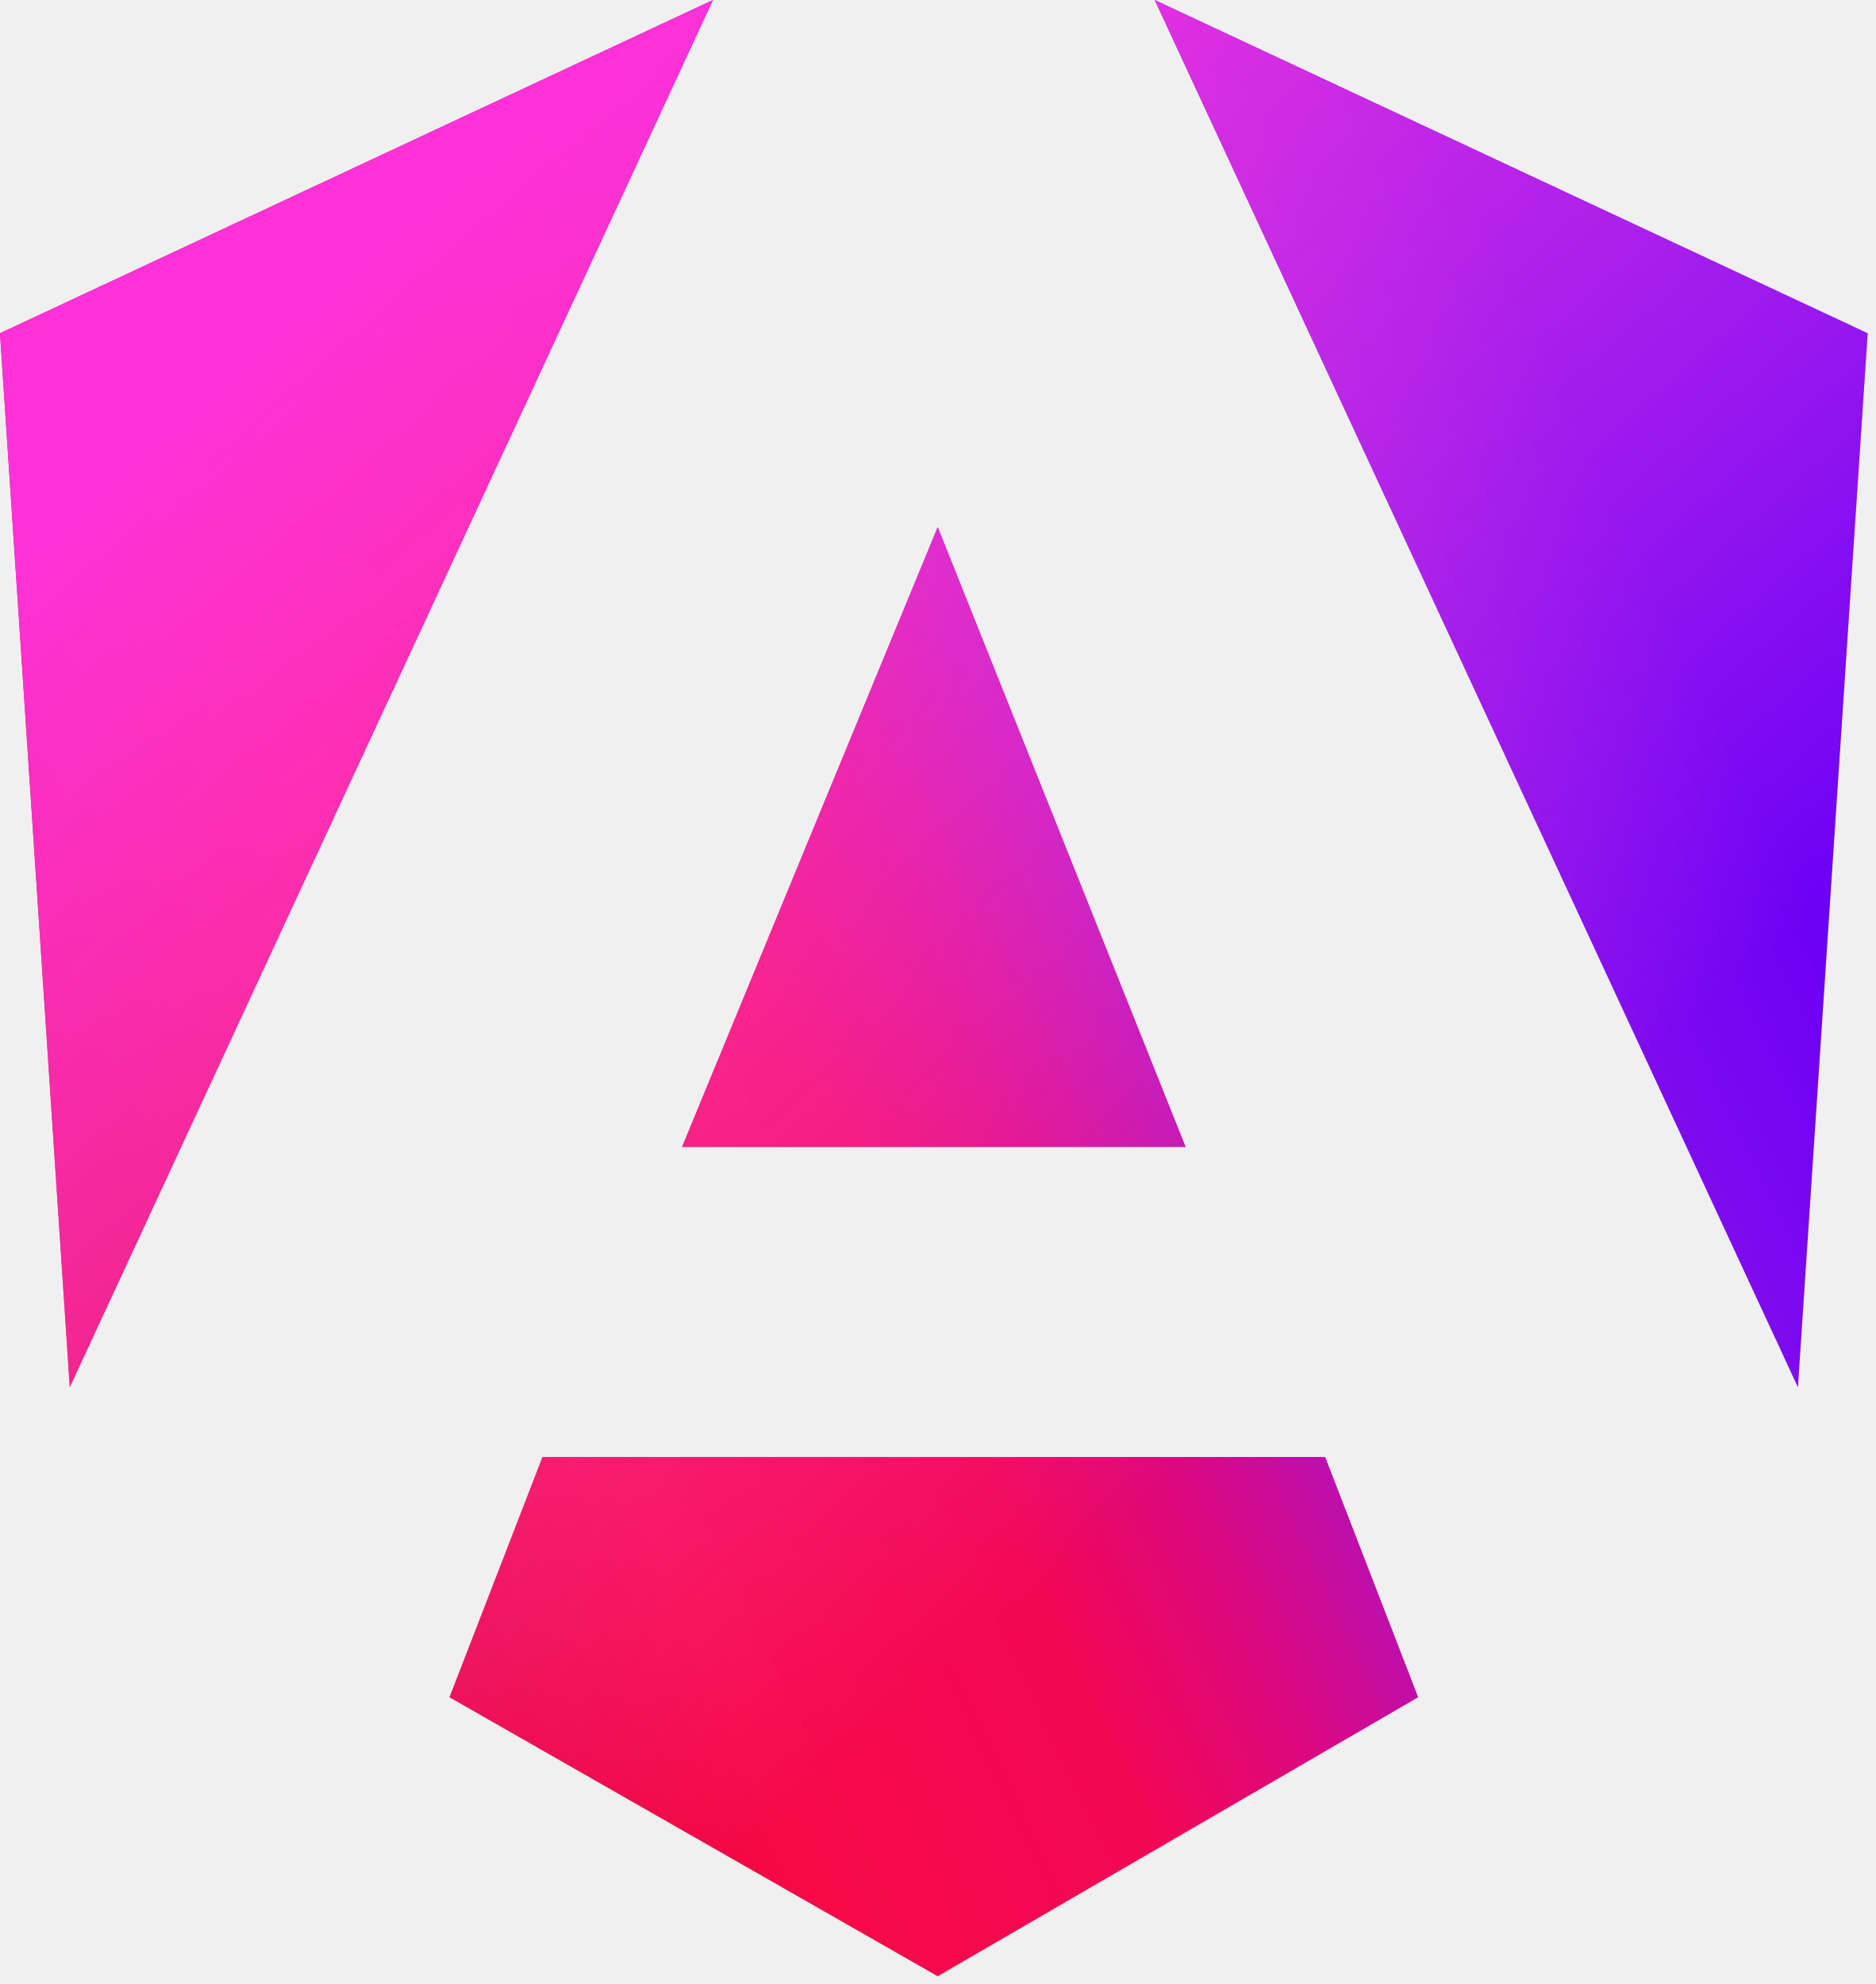
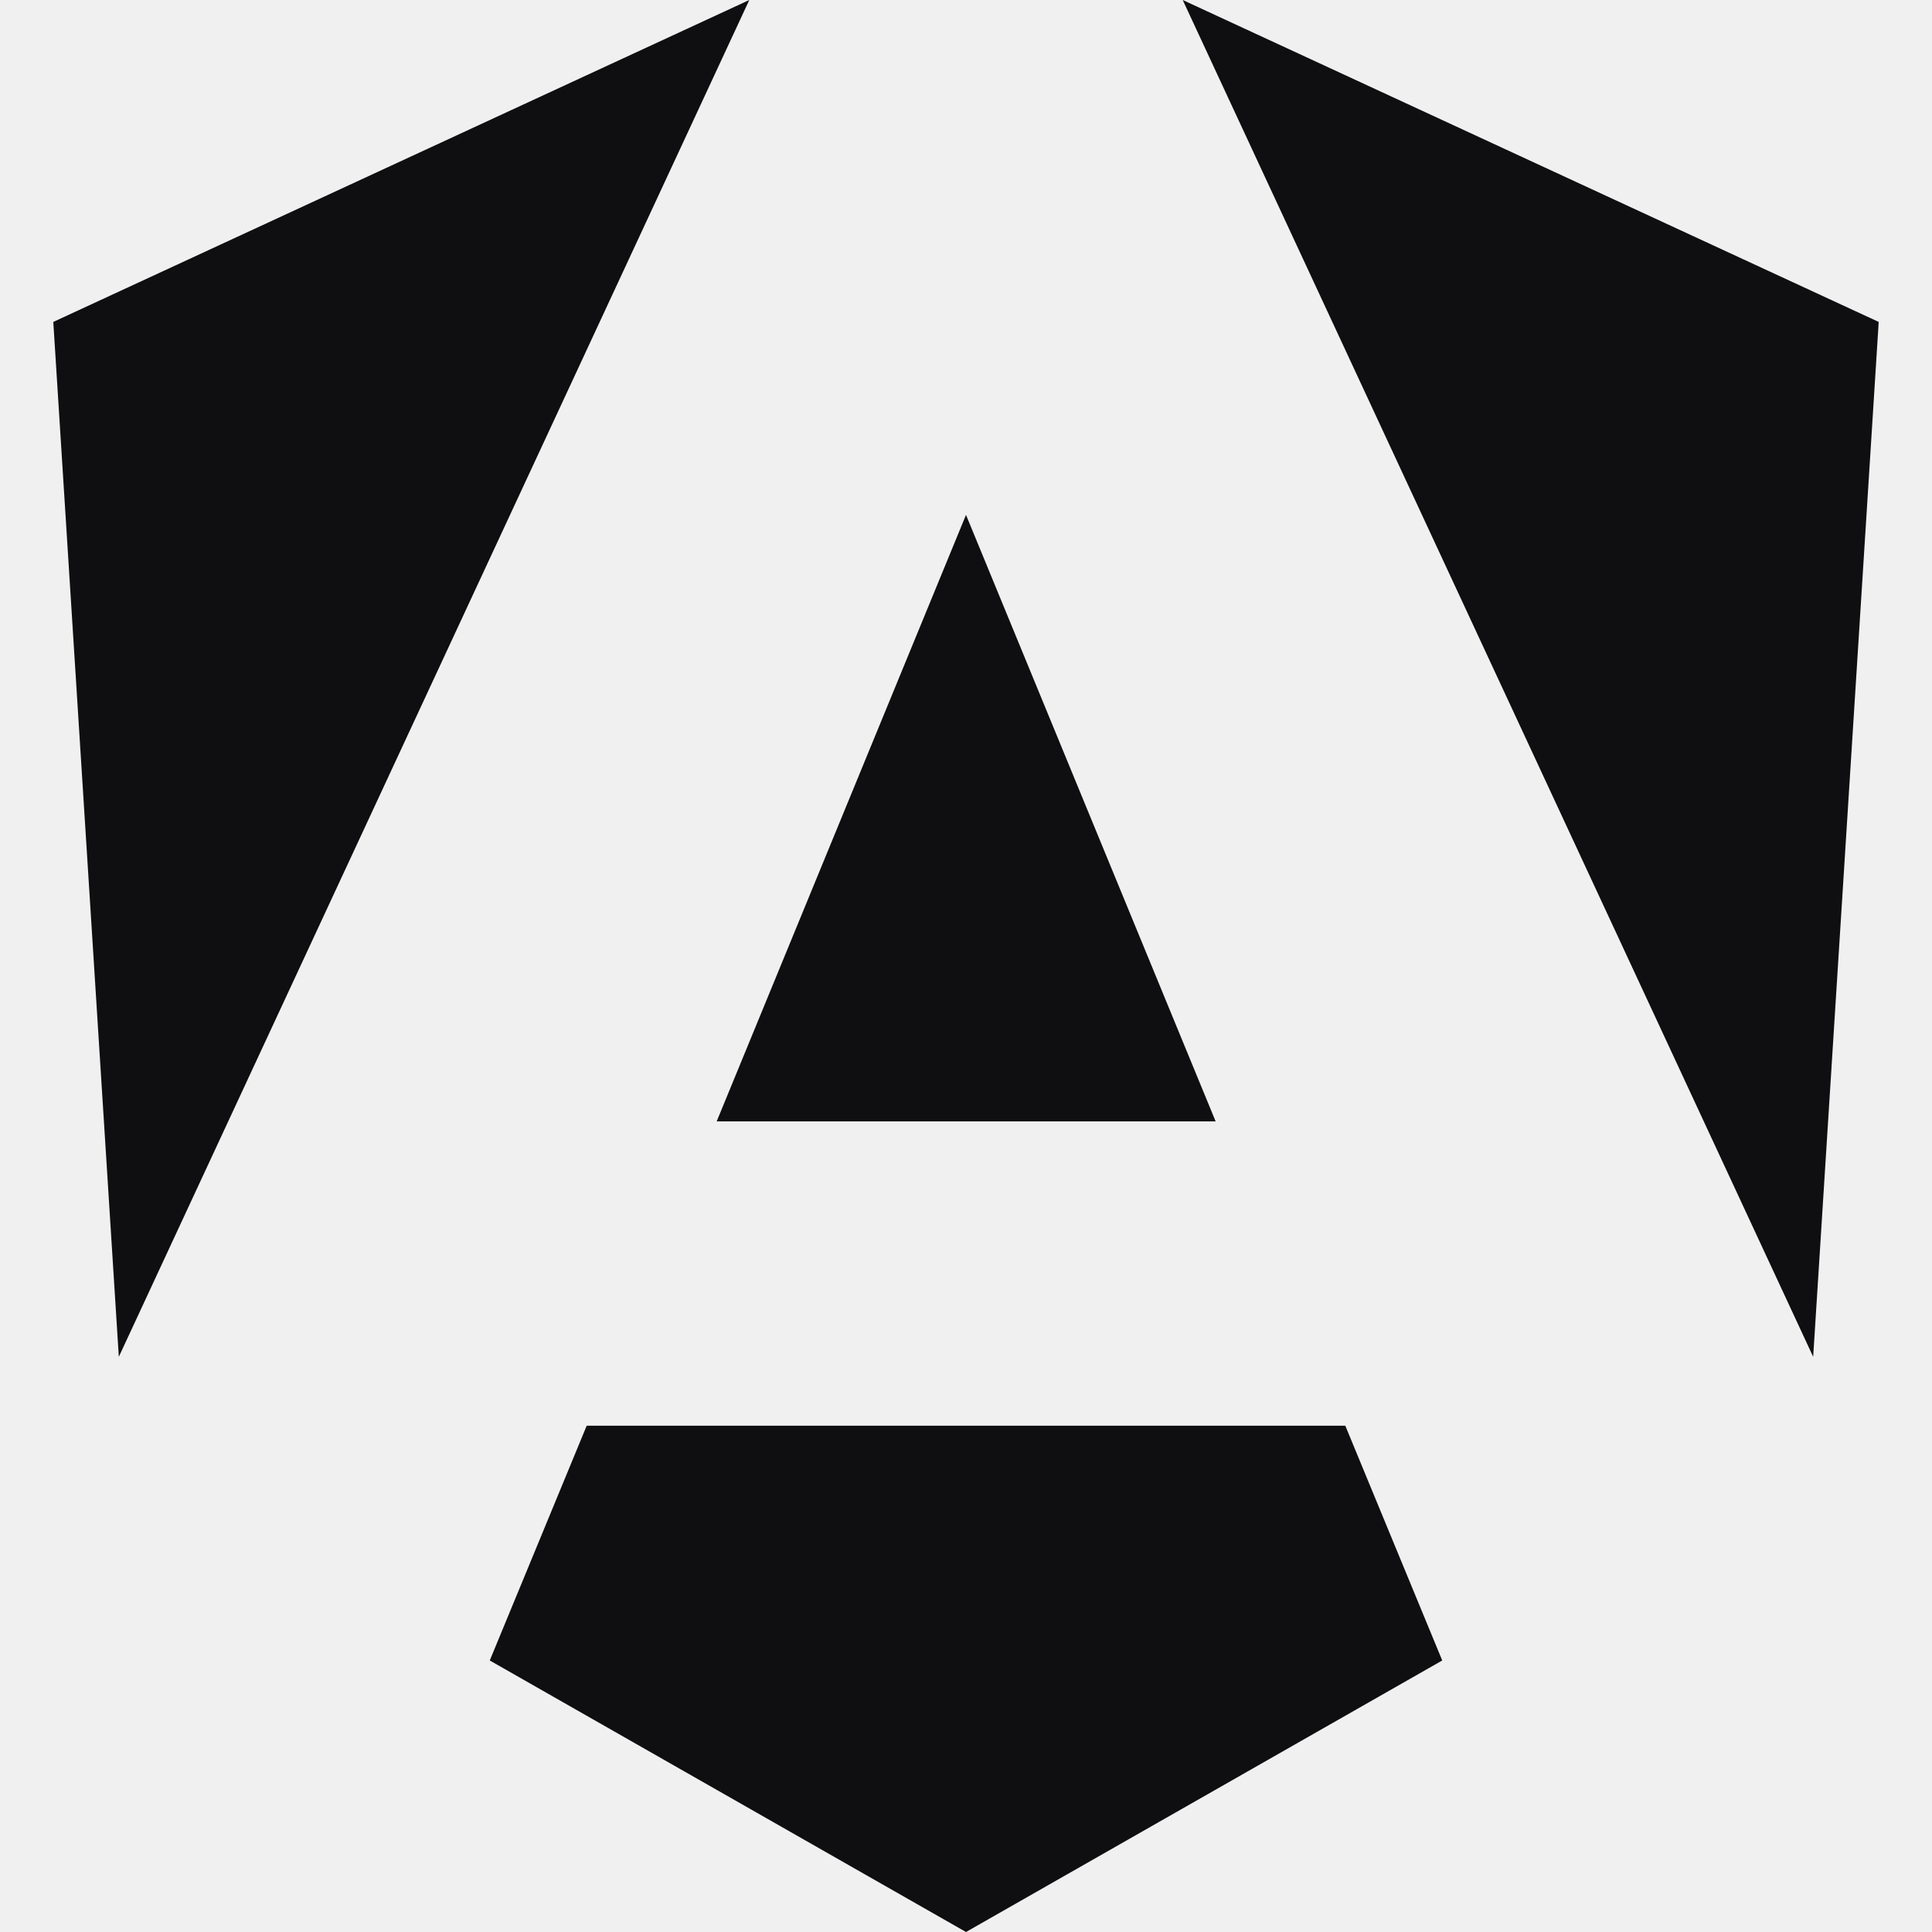
- <svg xmlns="http://www.w3.org/2000/svg" fill="none" viewBox="0 0 242 256" preserveAspectRatio="xMidYMid meet">
-   <g clip-path="url(#Angular__a)">
-     <mask id="Angular__b" width="242" height="256" x="0" y="0" maskUnits="userSpaceOnUse" style="mask-type:luminance">
-       <path fill="#fff" d="M0 0h242v256H0z" />
-     </mask>
-     <g mask="url(#Angular__b)">
-       <path fill="url(#Angular__c)" d="m241 43-9 136L149 0zm-58 176-62 36-63-36 12-31h101zM121 68l32 80H88zM9 179 0 43 92 0z" />
-       <path fill="url(#Angular__d)" d="m241 43-9 136L149 0zm-58 176-62 36-63-36 12-31h101zM121 68l32 80H88zM9 179 0 43 92 0z" />
-     </g>
-   </g>
-   <defs>
-     <linearGradient id="Angular__c" x1="53.2" x2="245" y1="231.9" y2="140.7" gradientUnits="userSpaceOnUse">
-       <stop stop-color="#E40035" />
-       <stop offset="0.2" stop-color="#F60A48" />
-       <stop offset="0.4" stop-color="#F20755" />
-       <stop offset="0.5" stop-color="#DC087D" />
-       <stop offset="0.7" stop-color="#9717E7" />
-       <stop offset="1" stop-color="#6C00F5" />
-     </linearGradient>
-     <linearGradient id="Angular__d" x1="44.5" x2="170" y1="30.7" y2="174" gradientUnits="userSpaceOnUse">
-       <stop stop-color="#FF31D9" />
-       <stop offset="1" stop-color="#FF5BE1" stop-opacity="0" />
-     </linearGradient>
-     <clipPath id="Angular__a">
-       <path fill="#fff" d="M0 0h242v256H0z" />
-     </clipPath>
-   </defs>
+ <svg xmlns="http://www.w3.org/2000/svg" viewBox="0 0 24 24">
+   <path fill="#0F0F11" d="M16.712 17.711H7.288l-1.204 2.916L12 24l5.916-3.373-1.204-2.916ZM14.692 0l7.832 16.855.814-12.856L14.692 0ZM9.308 0 .662 3.999l.814 12.856L9.308 0Zm-.405 13.93h6.198L12 6.396 8.903 13.93Z" />
</svg>
